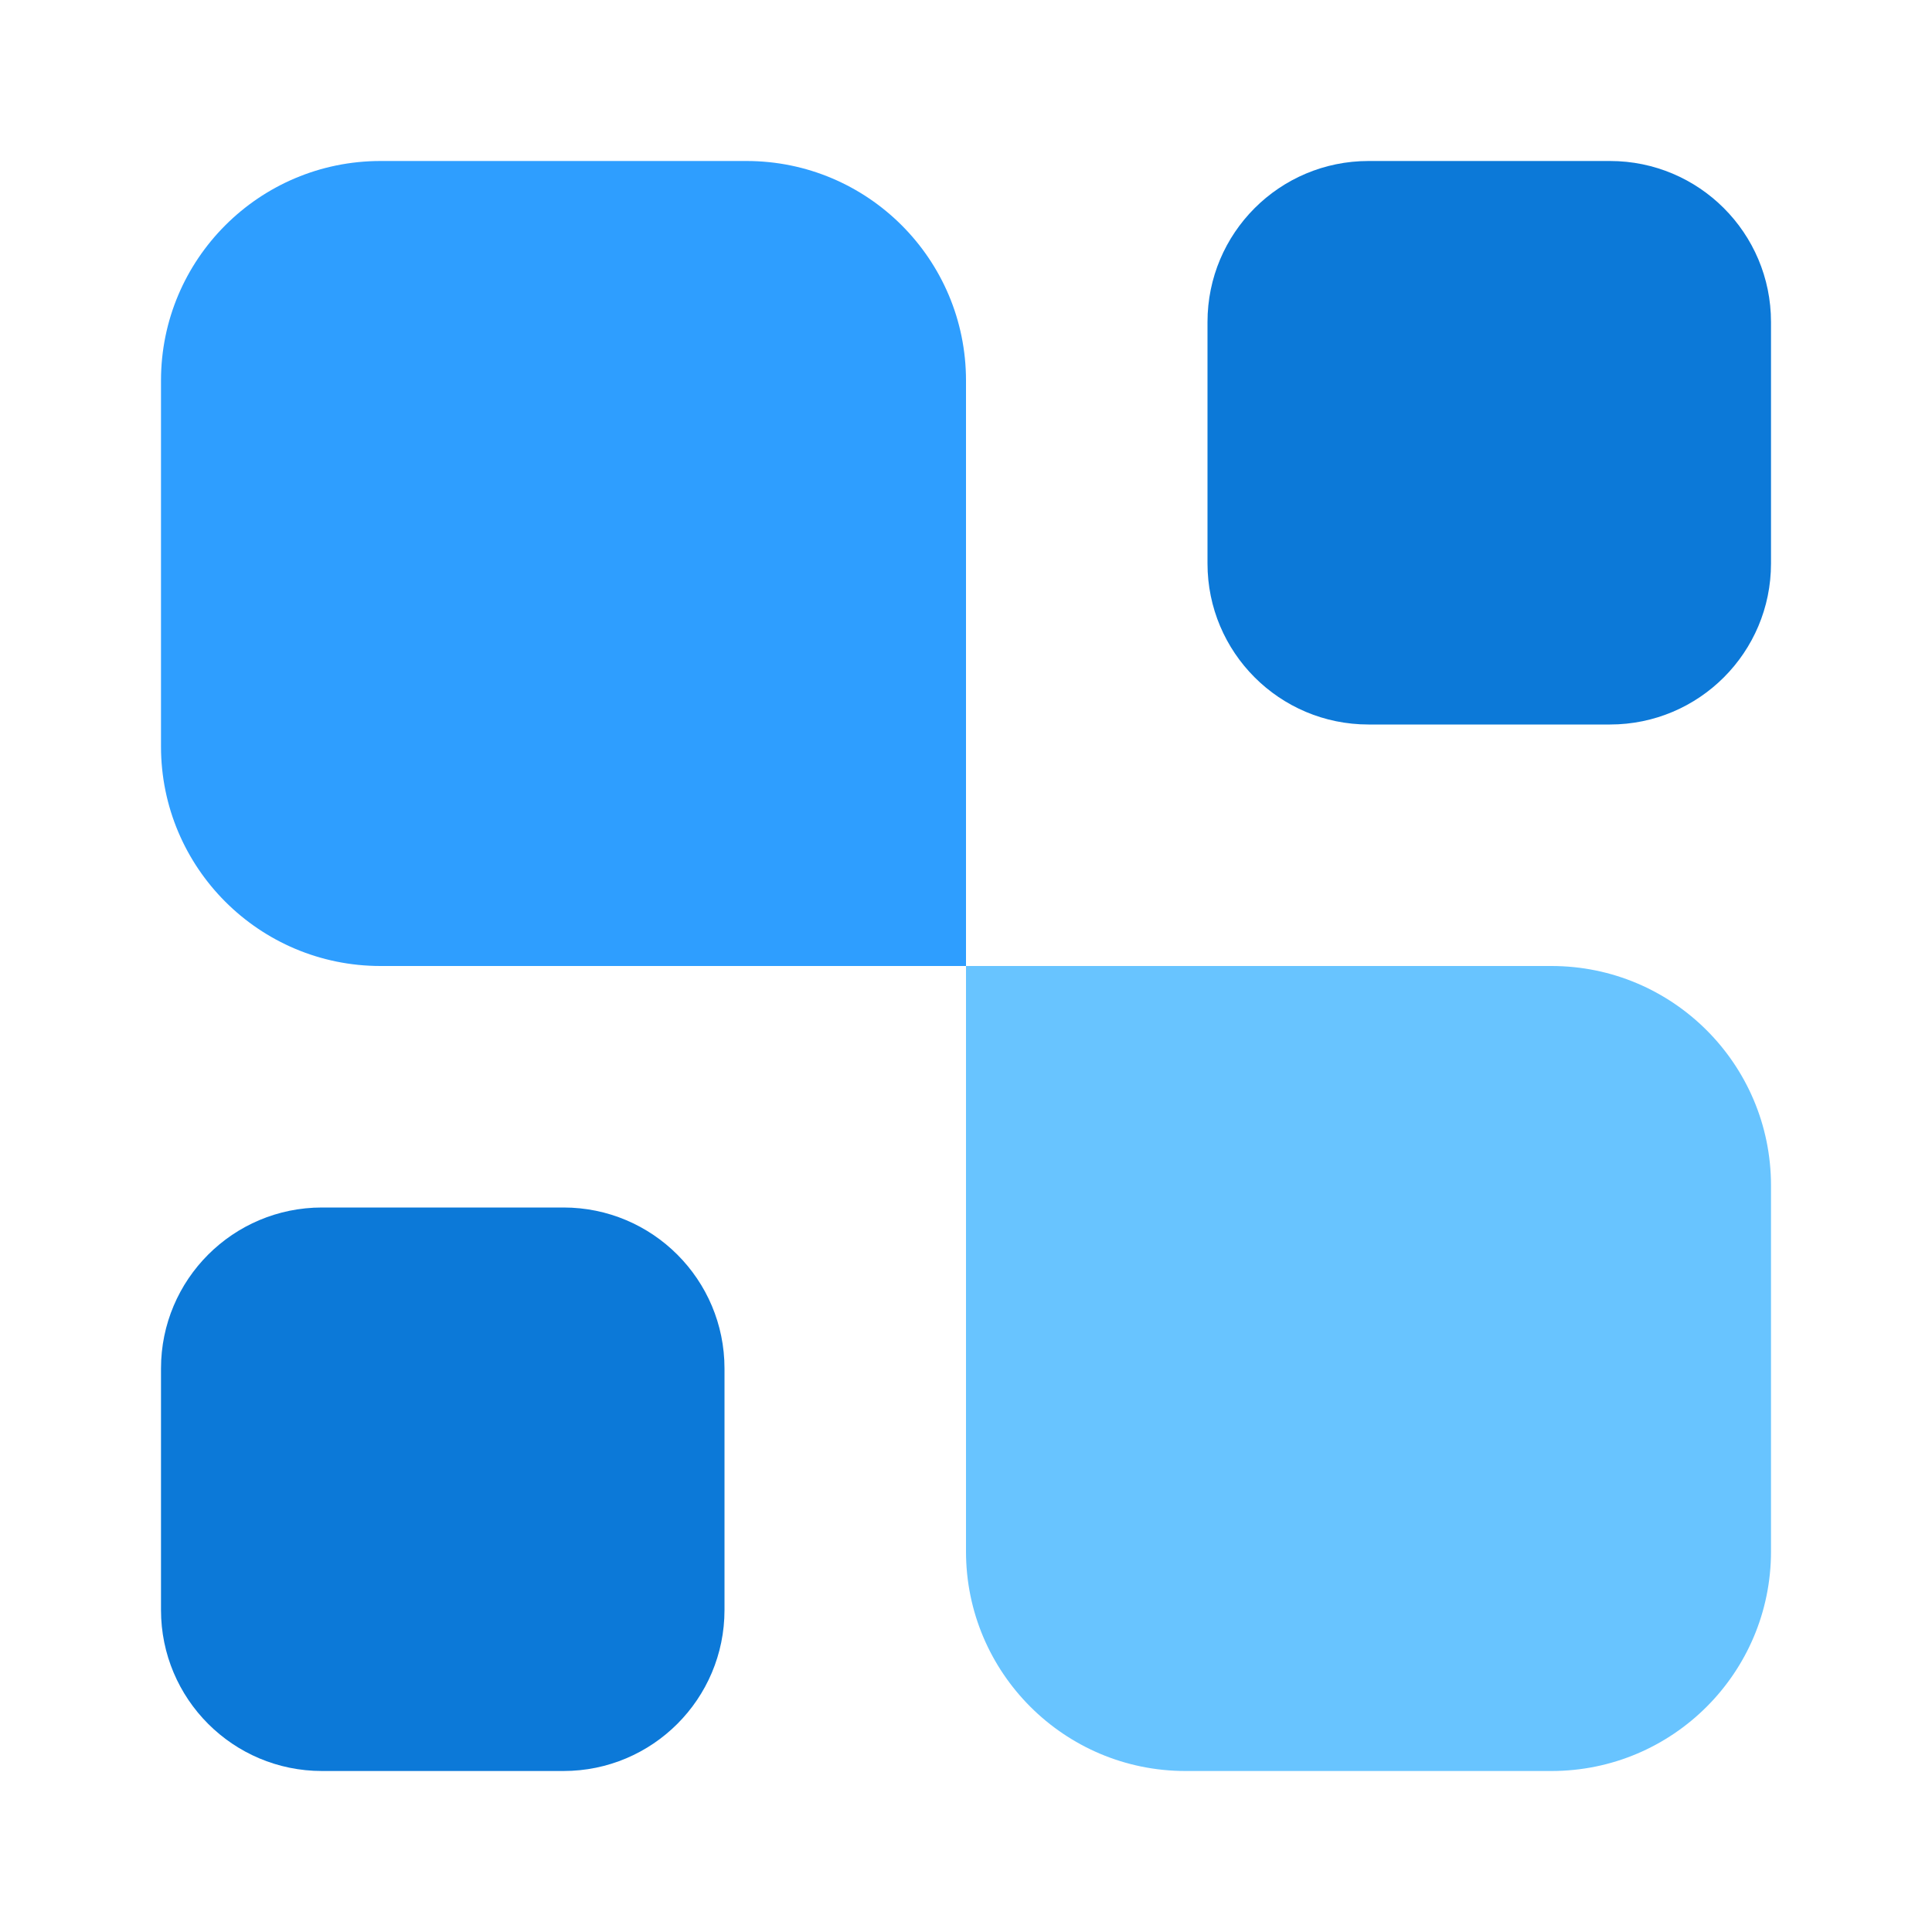
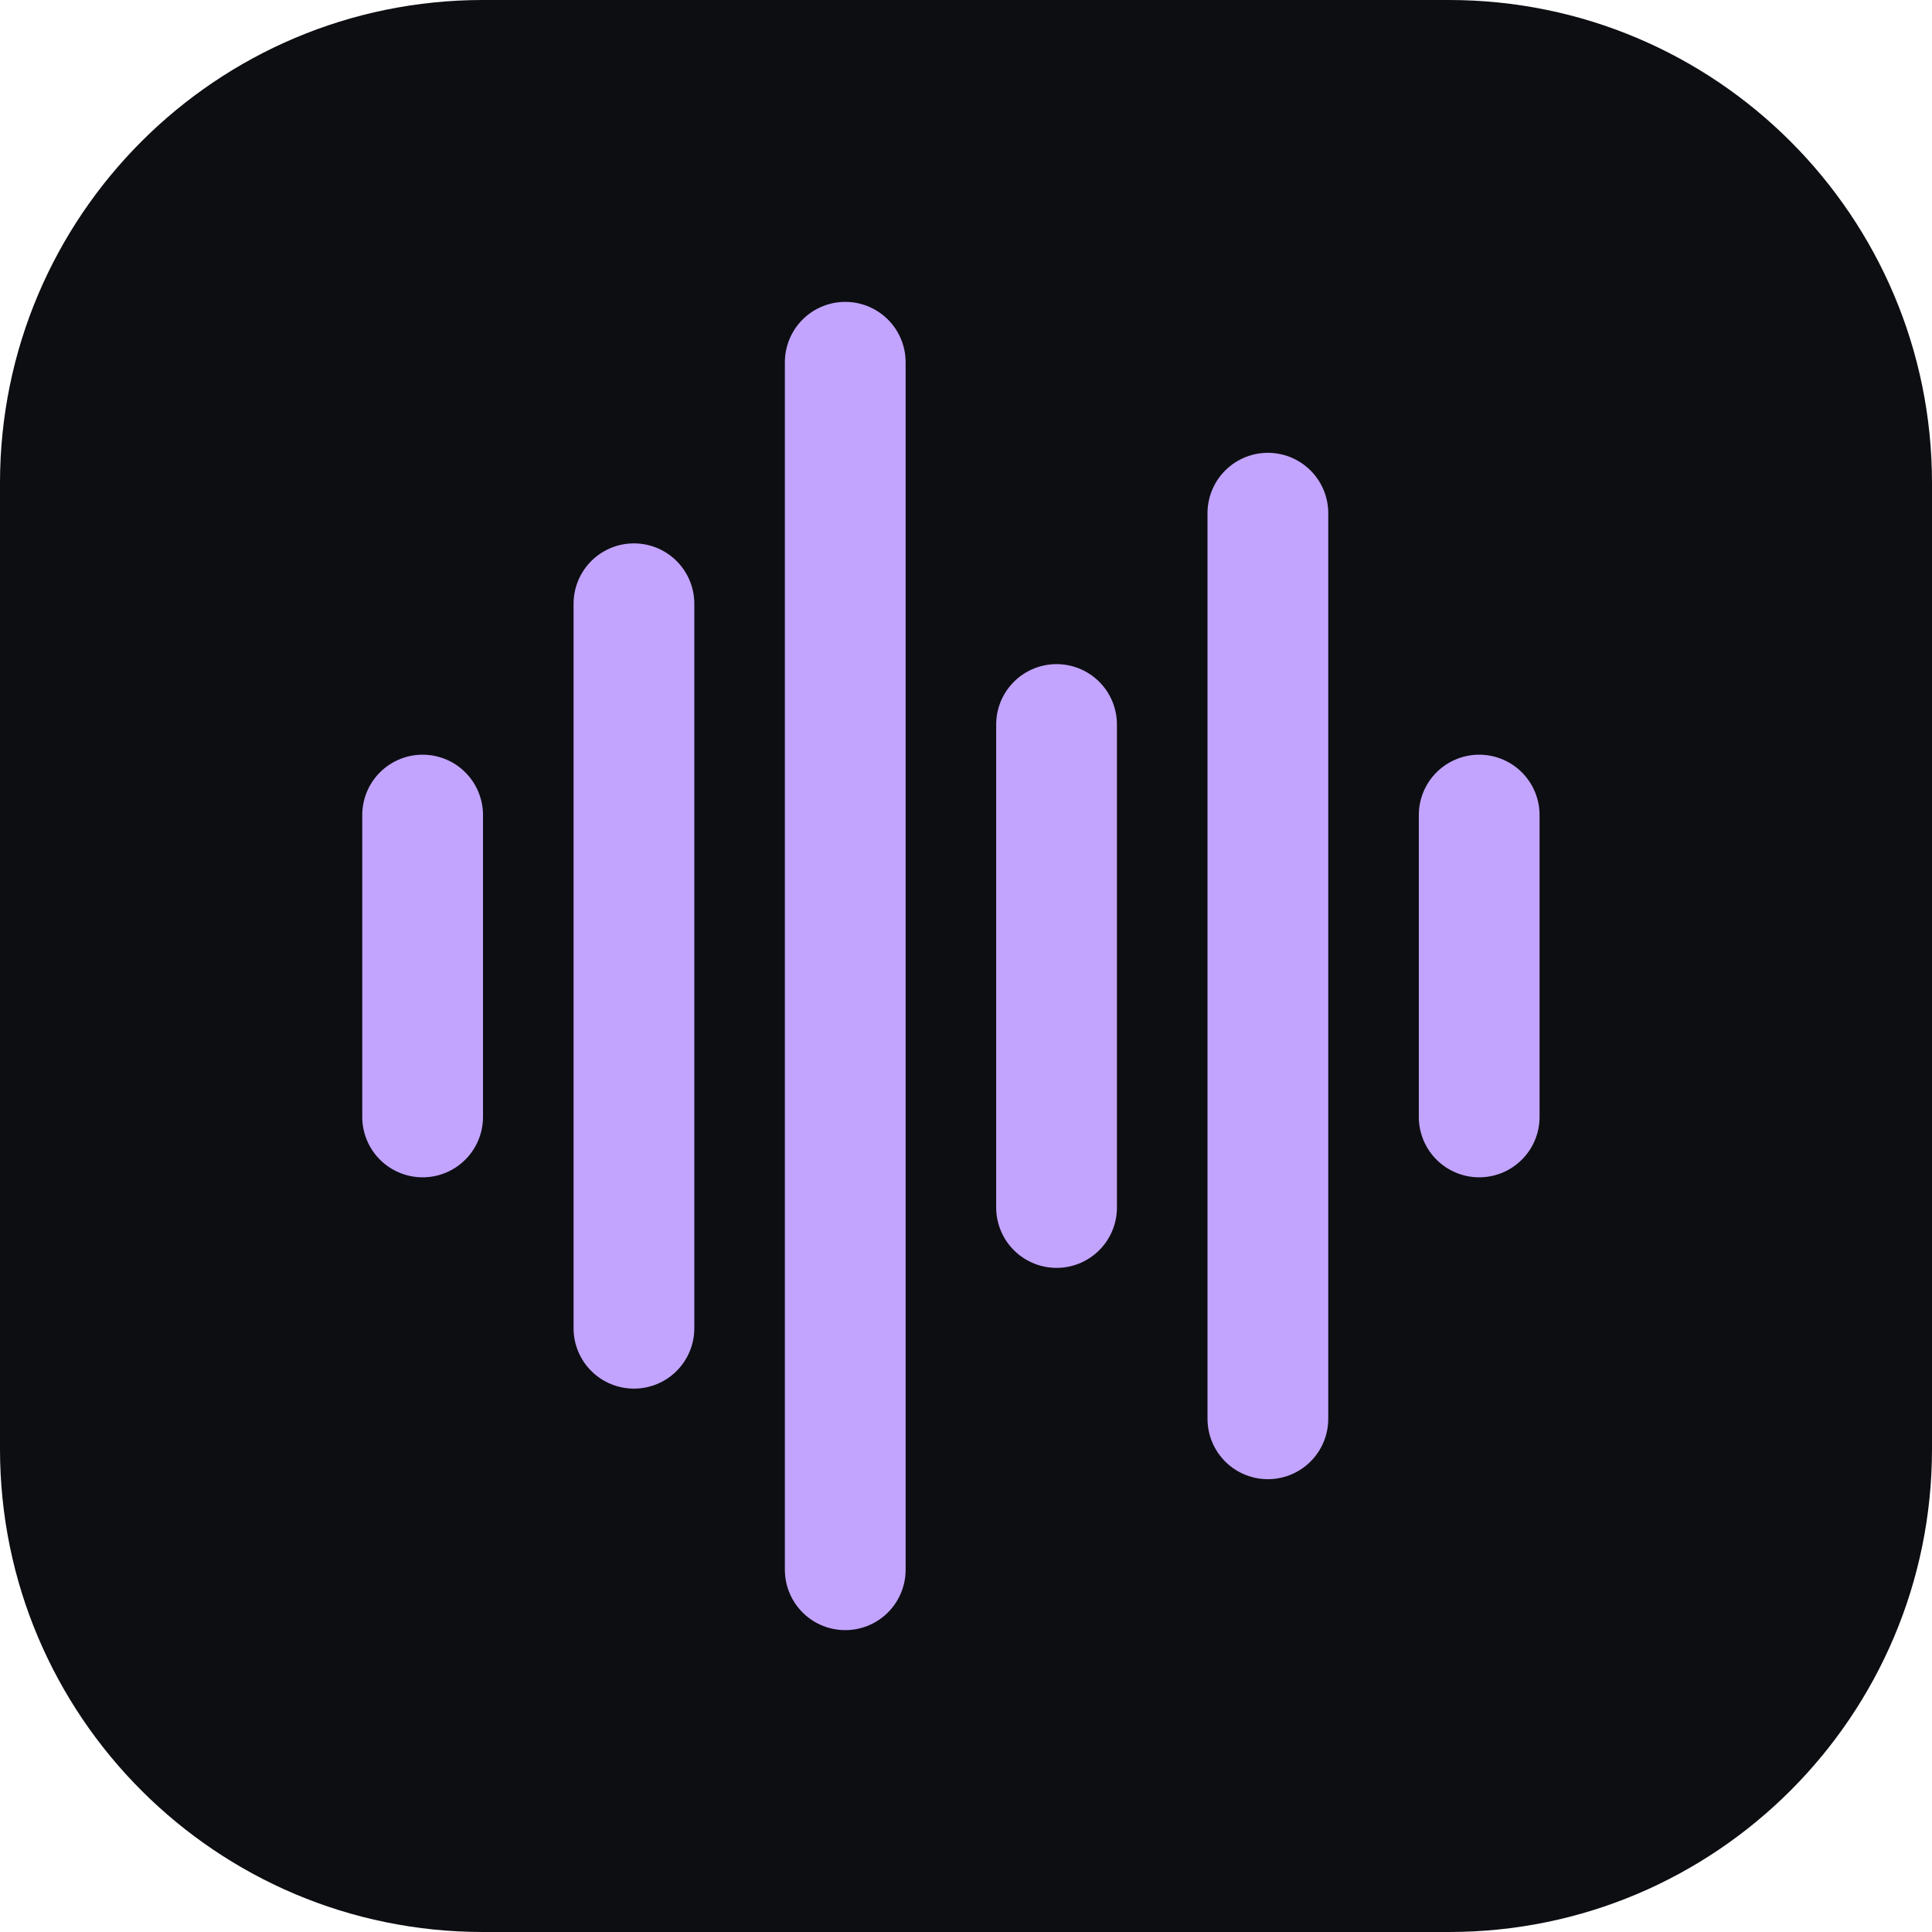
- <svg xmlns="http://www.w3.org/2000/svg" width="24" height="24" viewBox="0 0 24 24" fill="none">
-   <path d="M22 19.273C22 20.779 20.779 22 19.273 22H14.727C13.221 22 12 20.779 12 19.273V12H19.273C20.779 12 22 13.221 22 14.727V19.273Z" fill="#68C4FF" />
-   <path d="M20 2C21.105 2 22 2.895 22 4V7C22 8.105 21.105 9 20 9H17C15.895 9 15 8.105 15 7V4C15 2.895 15.895 2 17 2H20Z" fill="#0C79D8" />
-   <path d="M7 15C8.105 15 9 15.895 9 17V20C9 21.105 8.105 22 7 22H4C2.895 22 2 21.105 2 20V17C2 15.895 2.895 15 4 15H7Z" fill="#0C79D8" />
-   <path d="M12 12H4.727C3.221 12 2 10.779 2 9.273V4.727C2 3.221 3.221 2 4.727 2H9.273C10.779 2 12 3.221 12 4.727V12Z" fill="#2E9EFF" />
+ <svg xmlns="http://www.w3.org/2000/svg" width="64" height="64" viewBox="0 0 64 64">
+   <rect width="64" height="64" rx="16" fill="#0d0e12" />
+   <path d="M14 27v10m7-17v24m7-32v40m7-28v16m7-23v30m7-20v10" fill="none" stroke="#c2a4ff" stroke-width="4" stroke-linecap="round" />
</svg>
